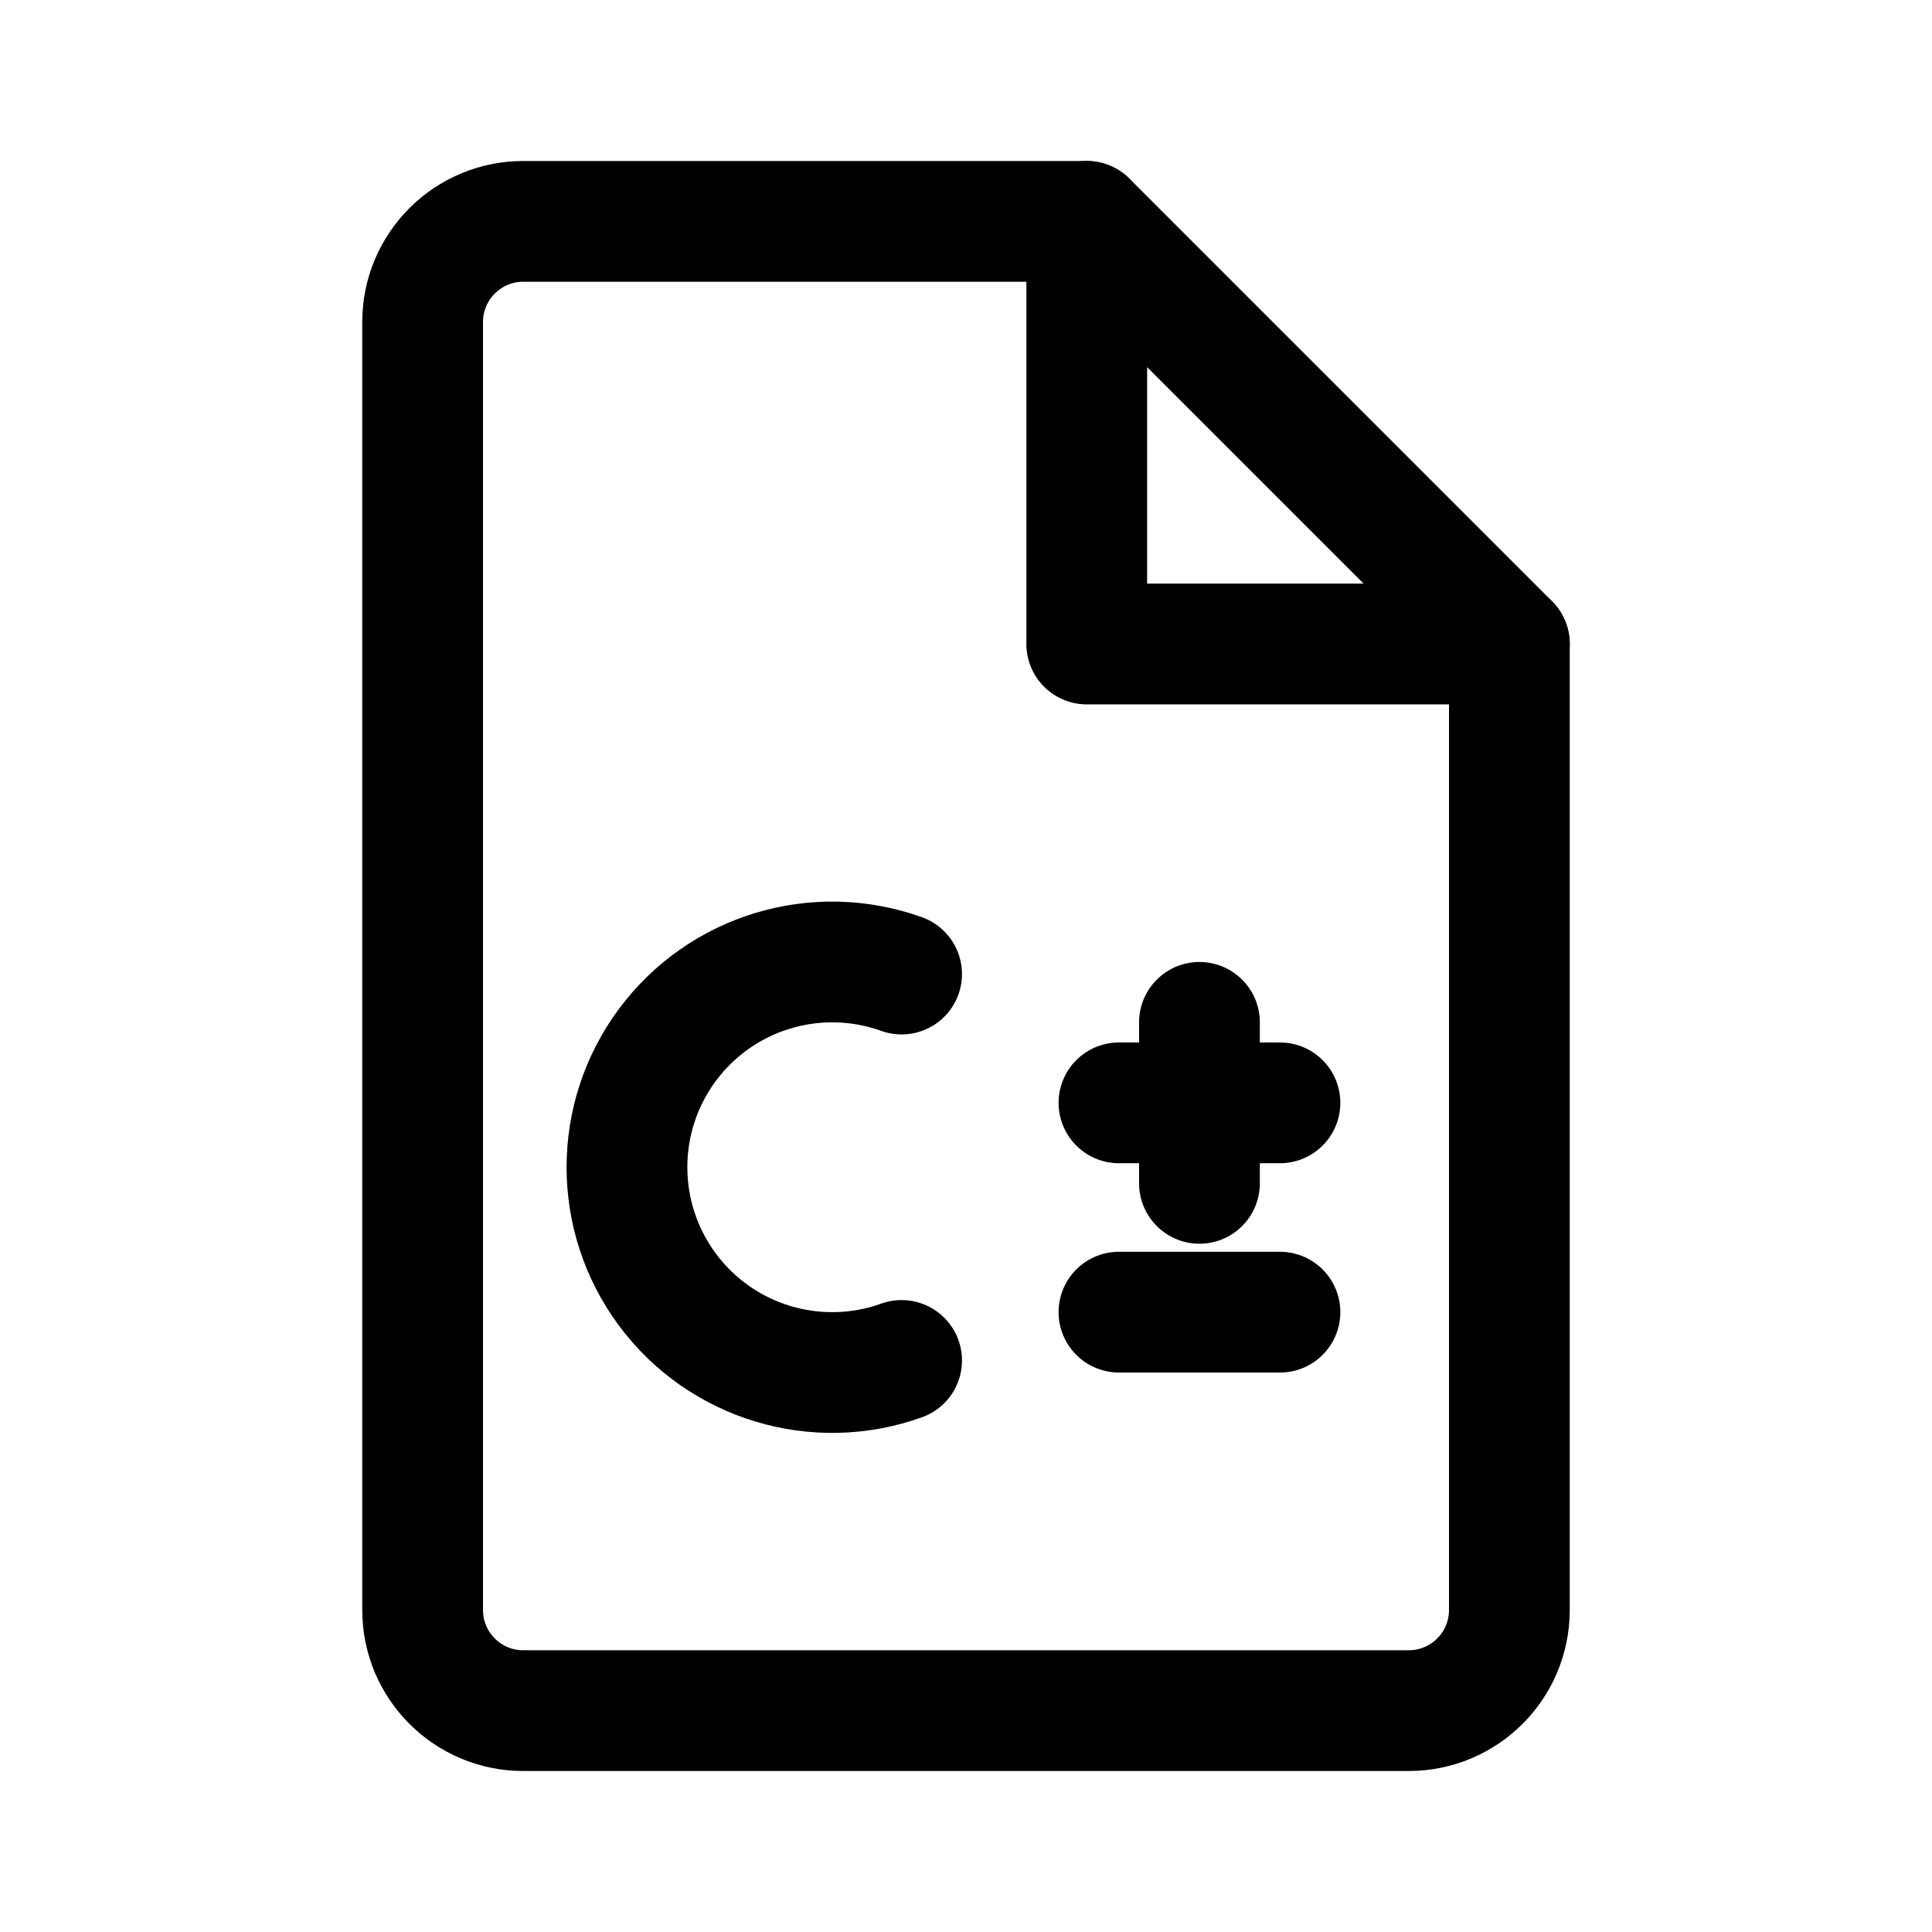
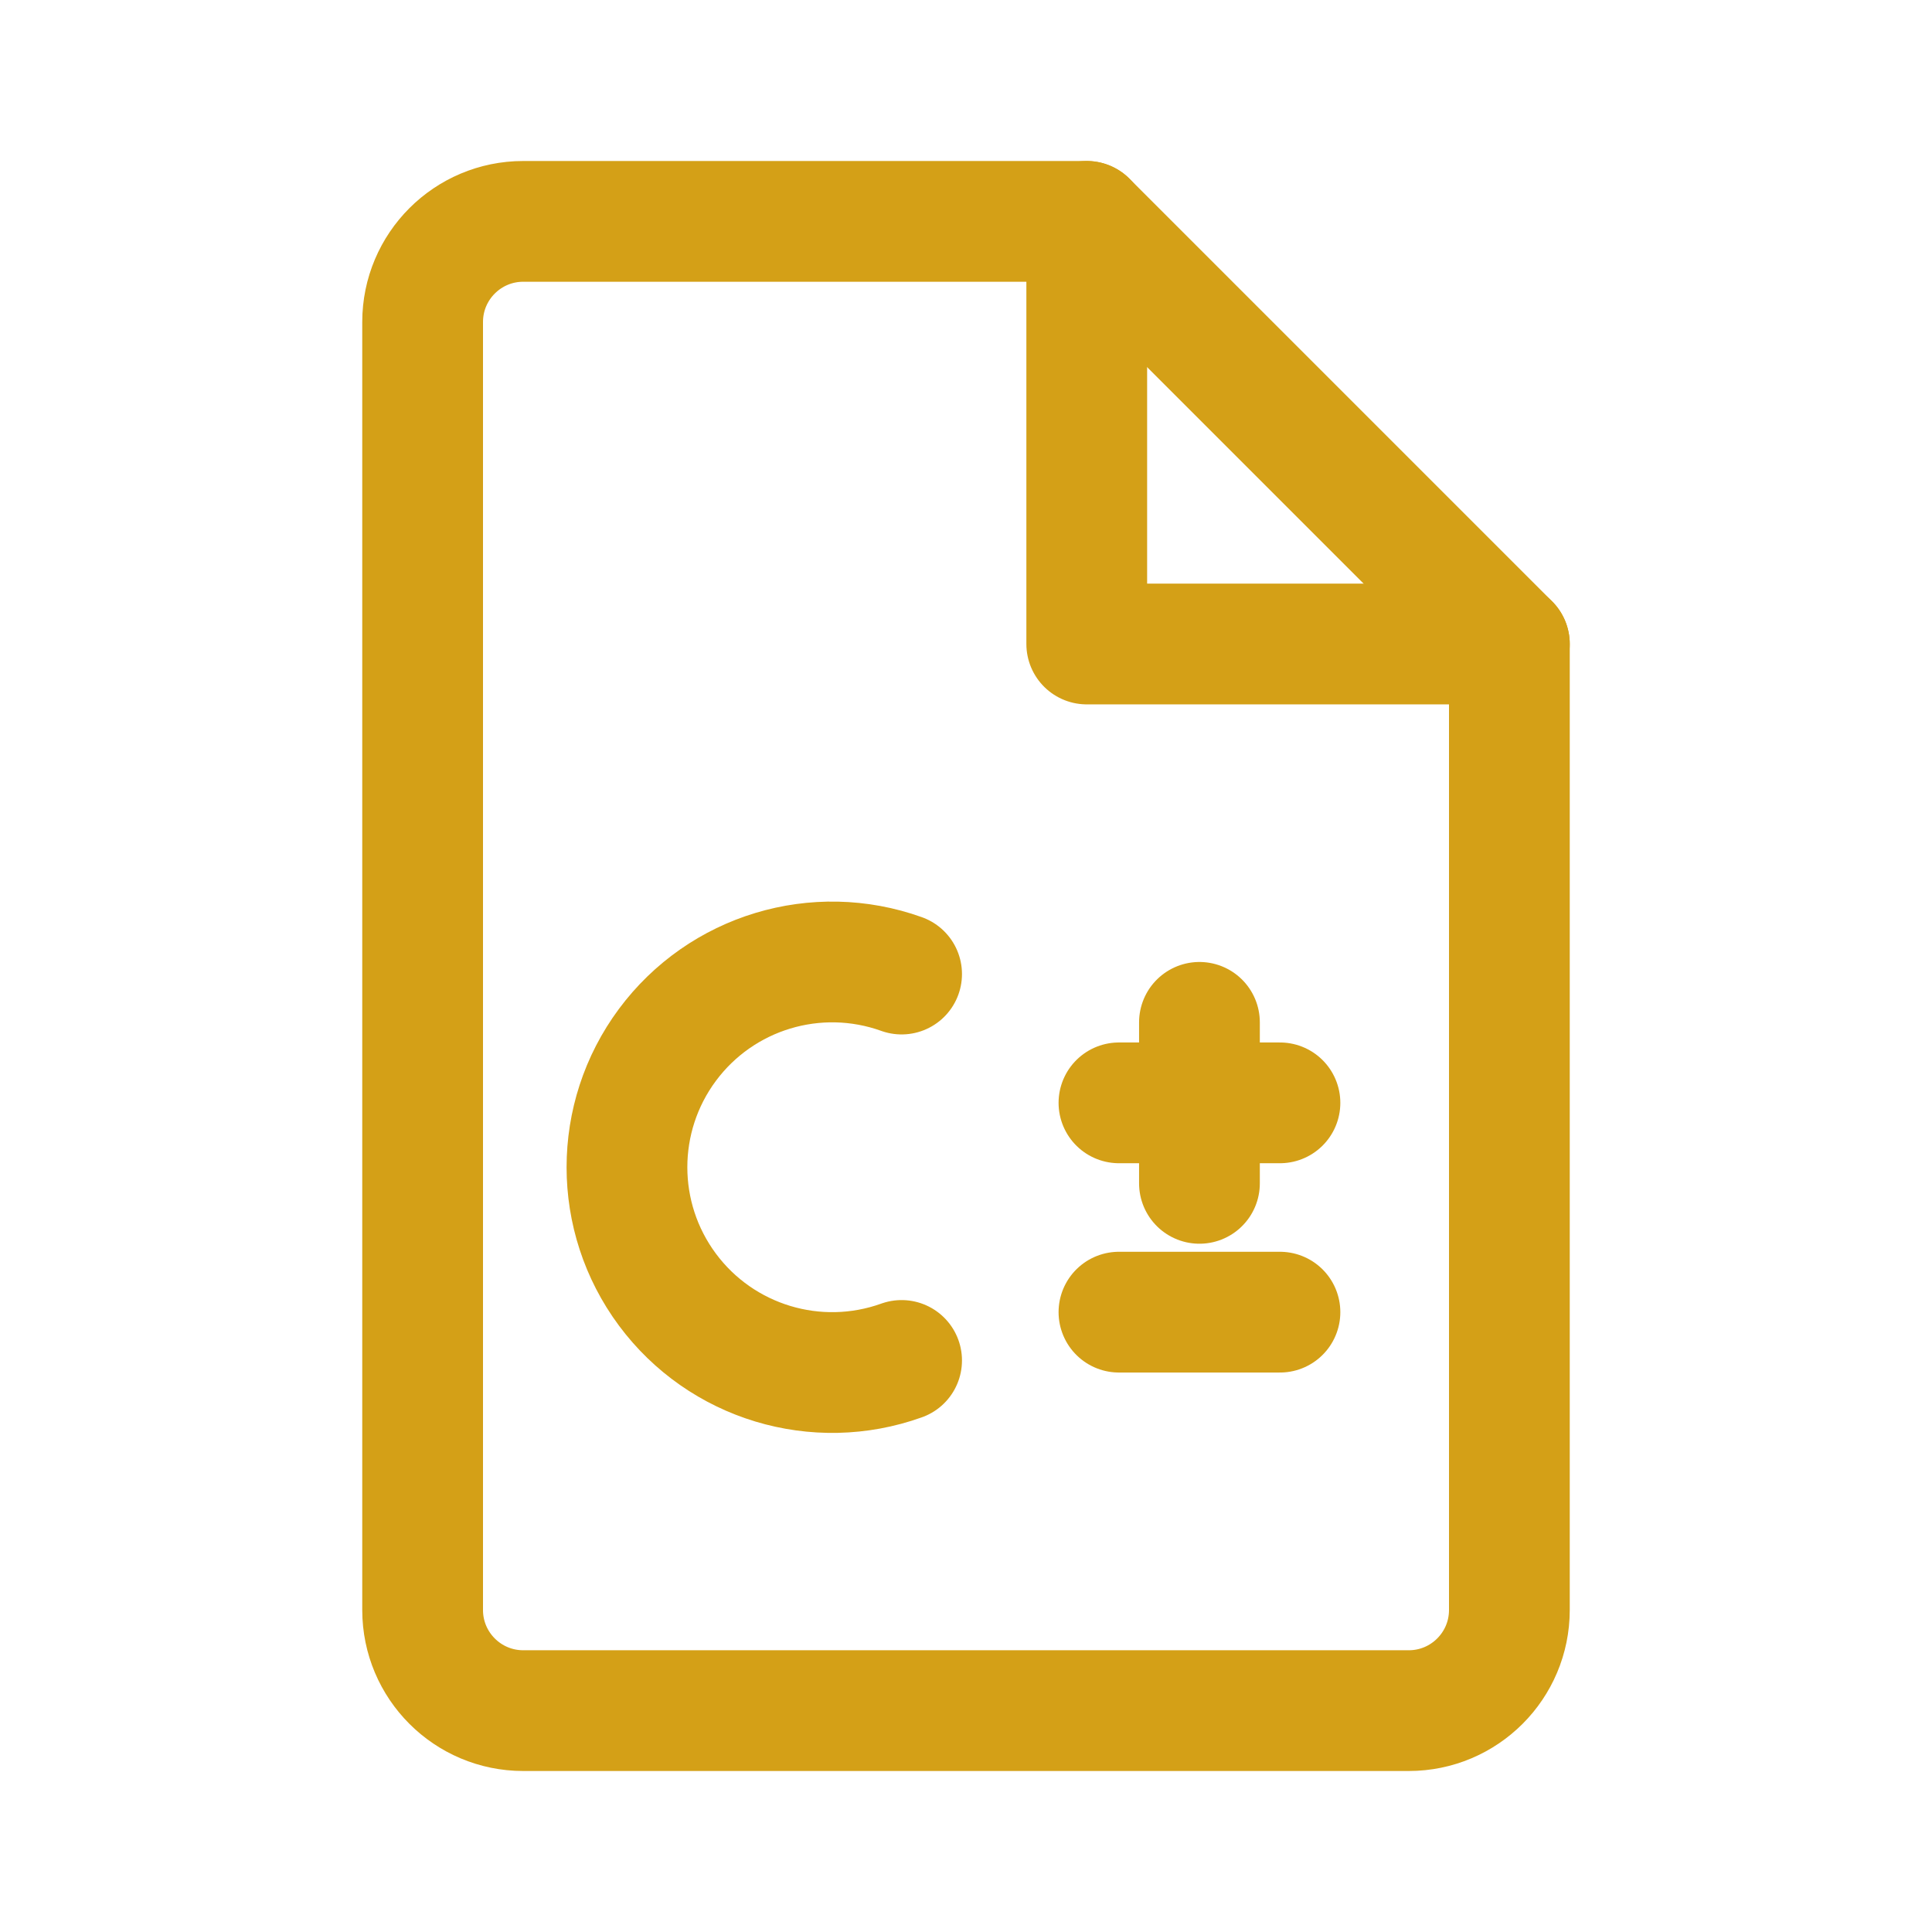
- <svg xmlns="http://www.w3.org/2000/svg" viewBox="0 0 24 24" fill="none" stroke="#000" stroke-width="1.5" stroke-linecap="round" stroke-linejoin="round">
+ <svg xmlns="http://www.w3.org/2000/svg" viewBox="0 0 24 24" fill="none" stroke="#d4a017" stroke-width="1.5" stroke-linecap="round" stroke-linejoin="round">
  <path d="M13.5 2.75 H6.5 A1.25 1.25 0 0 0 5.25 4 V20 A1.25 1.25 0 0 0 6.5 21.25 H17.5 A1.25 1.25 0 0 0 18.75 20 V8 Z" />
  <path d="M13.5 2.75 V8 H18.75" />
  <path d="M11.2 12.1 a2.55 2.55 0 1 0 0 4.8" />
  <path d="M14.9 12.7 v2 M13.9 13.7 h2" />
  <path d="M13.9 16.3 h2" />
</svg>
